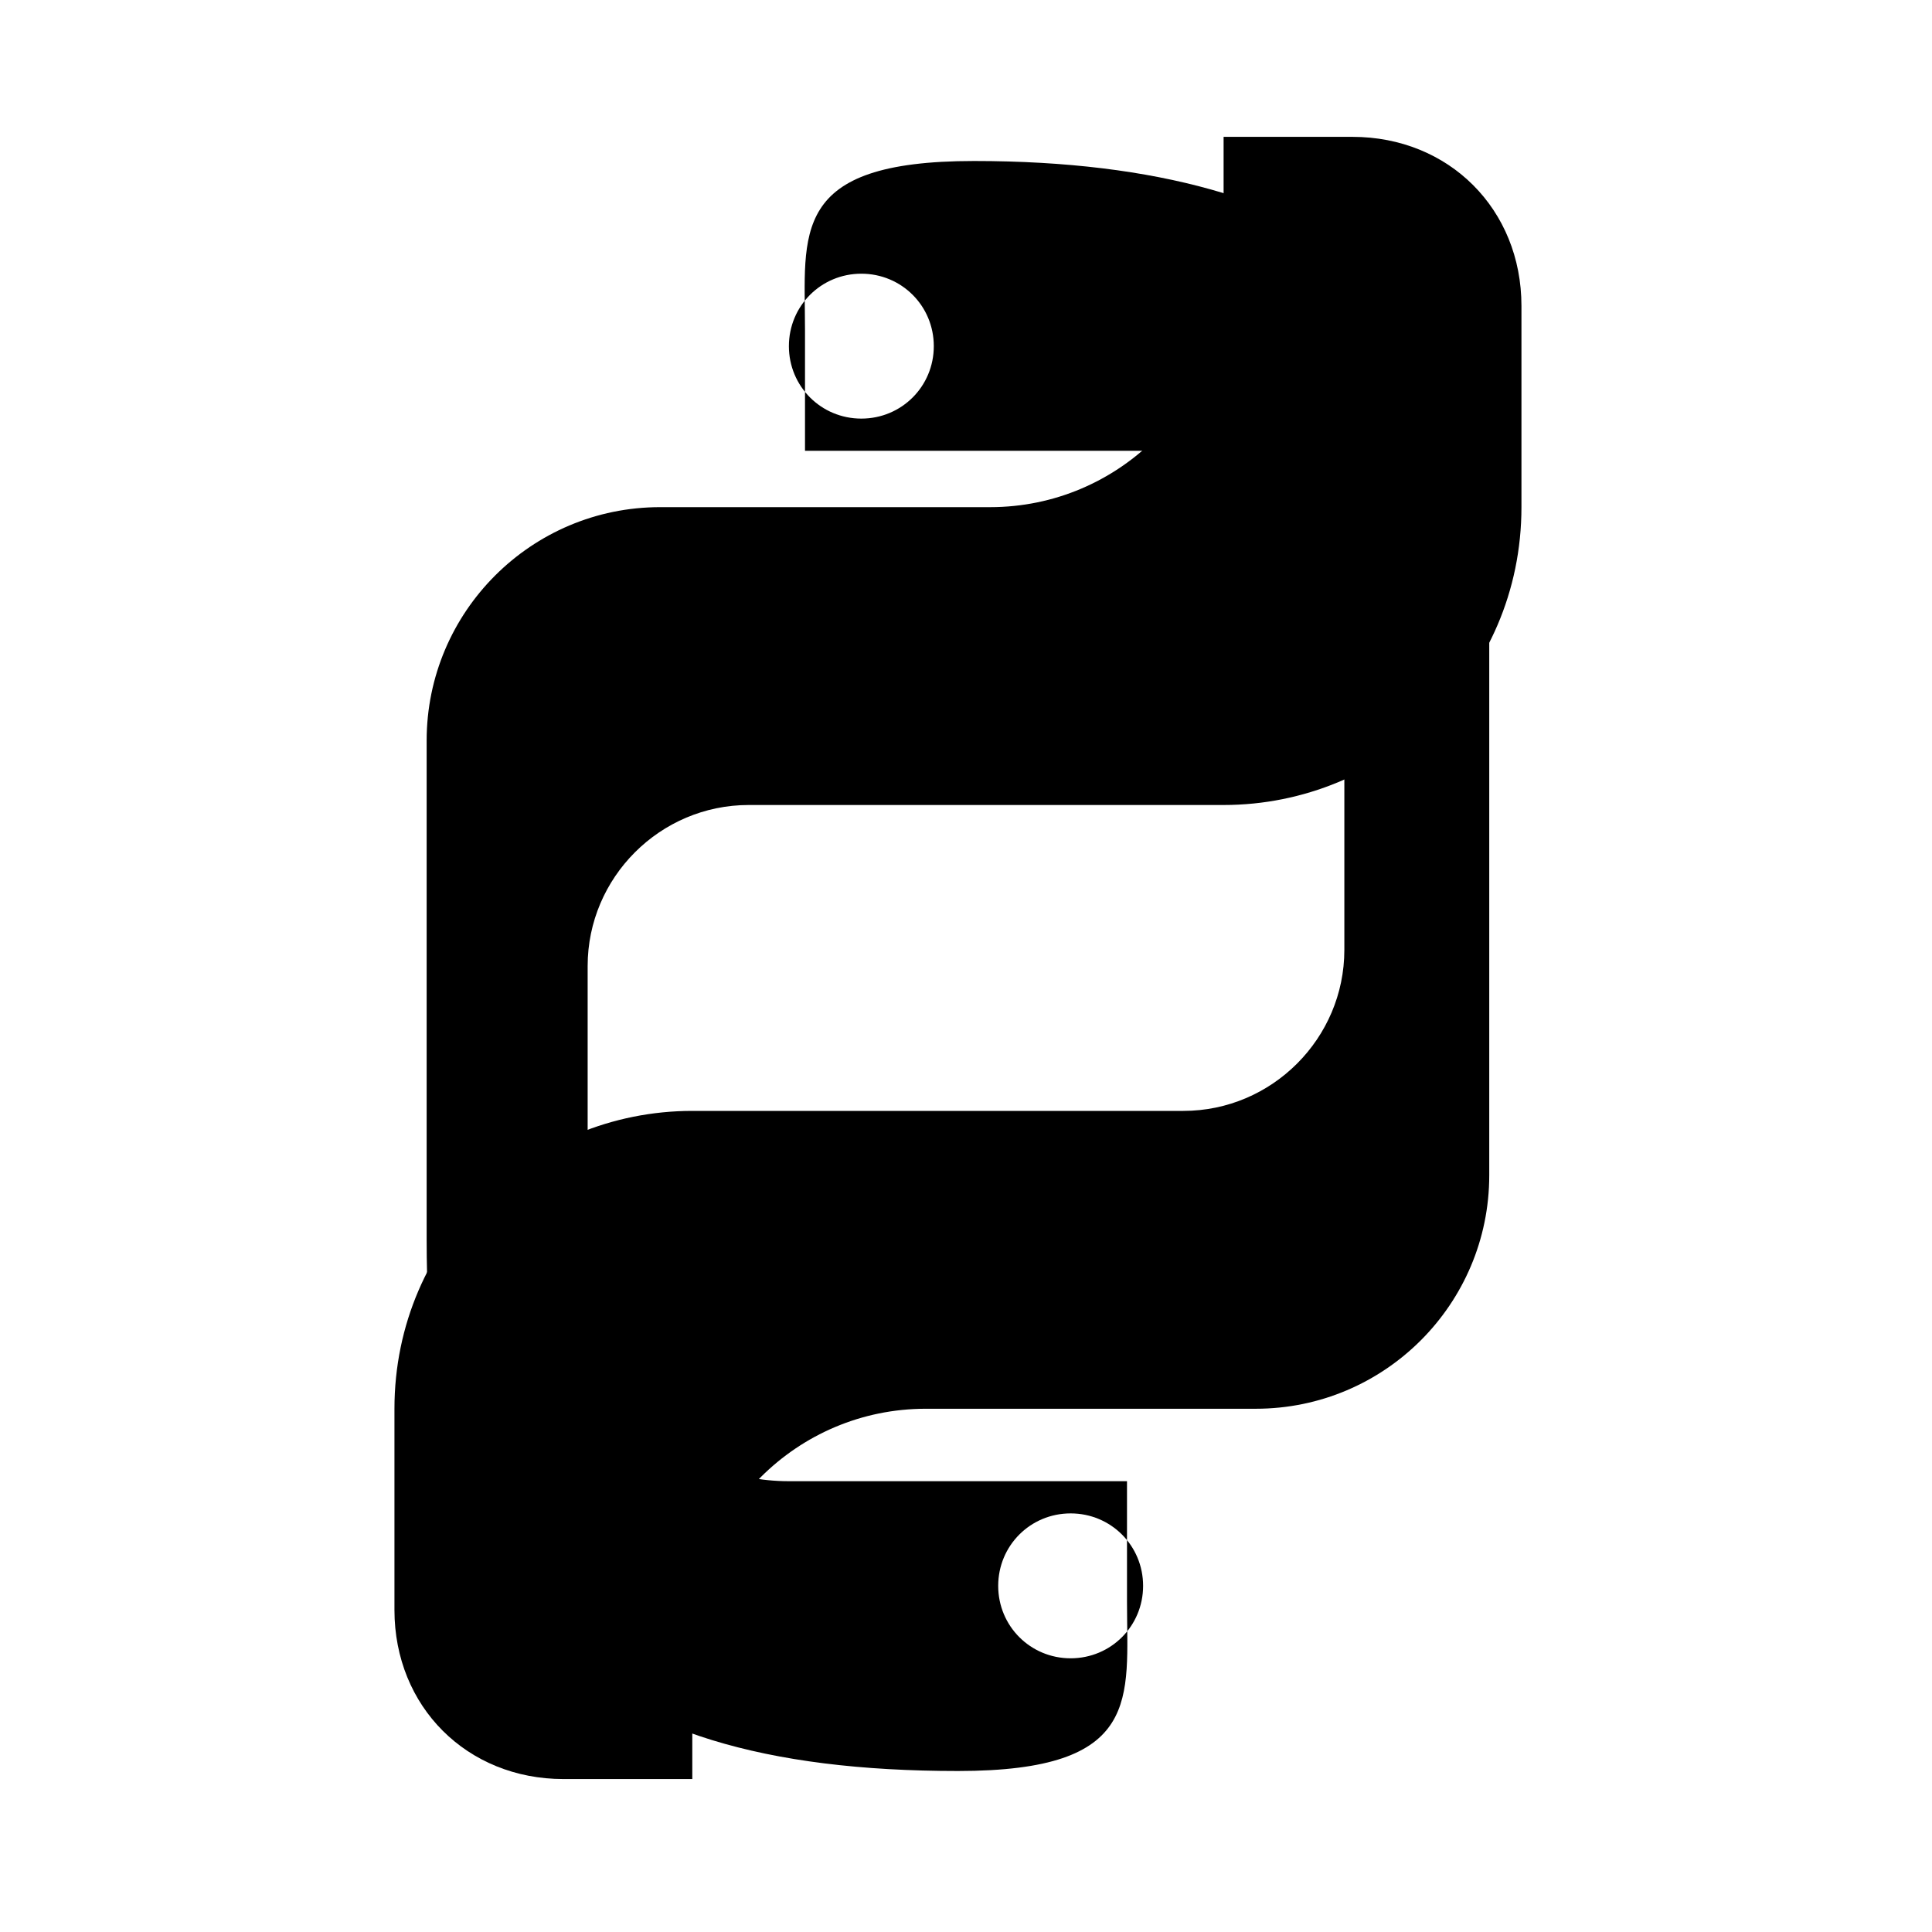
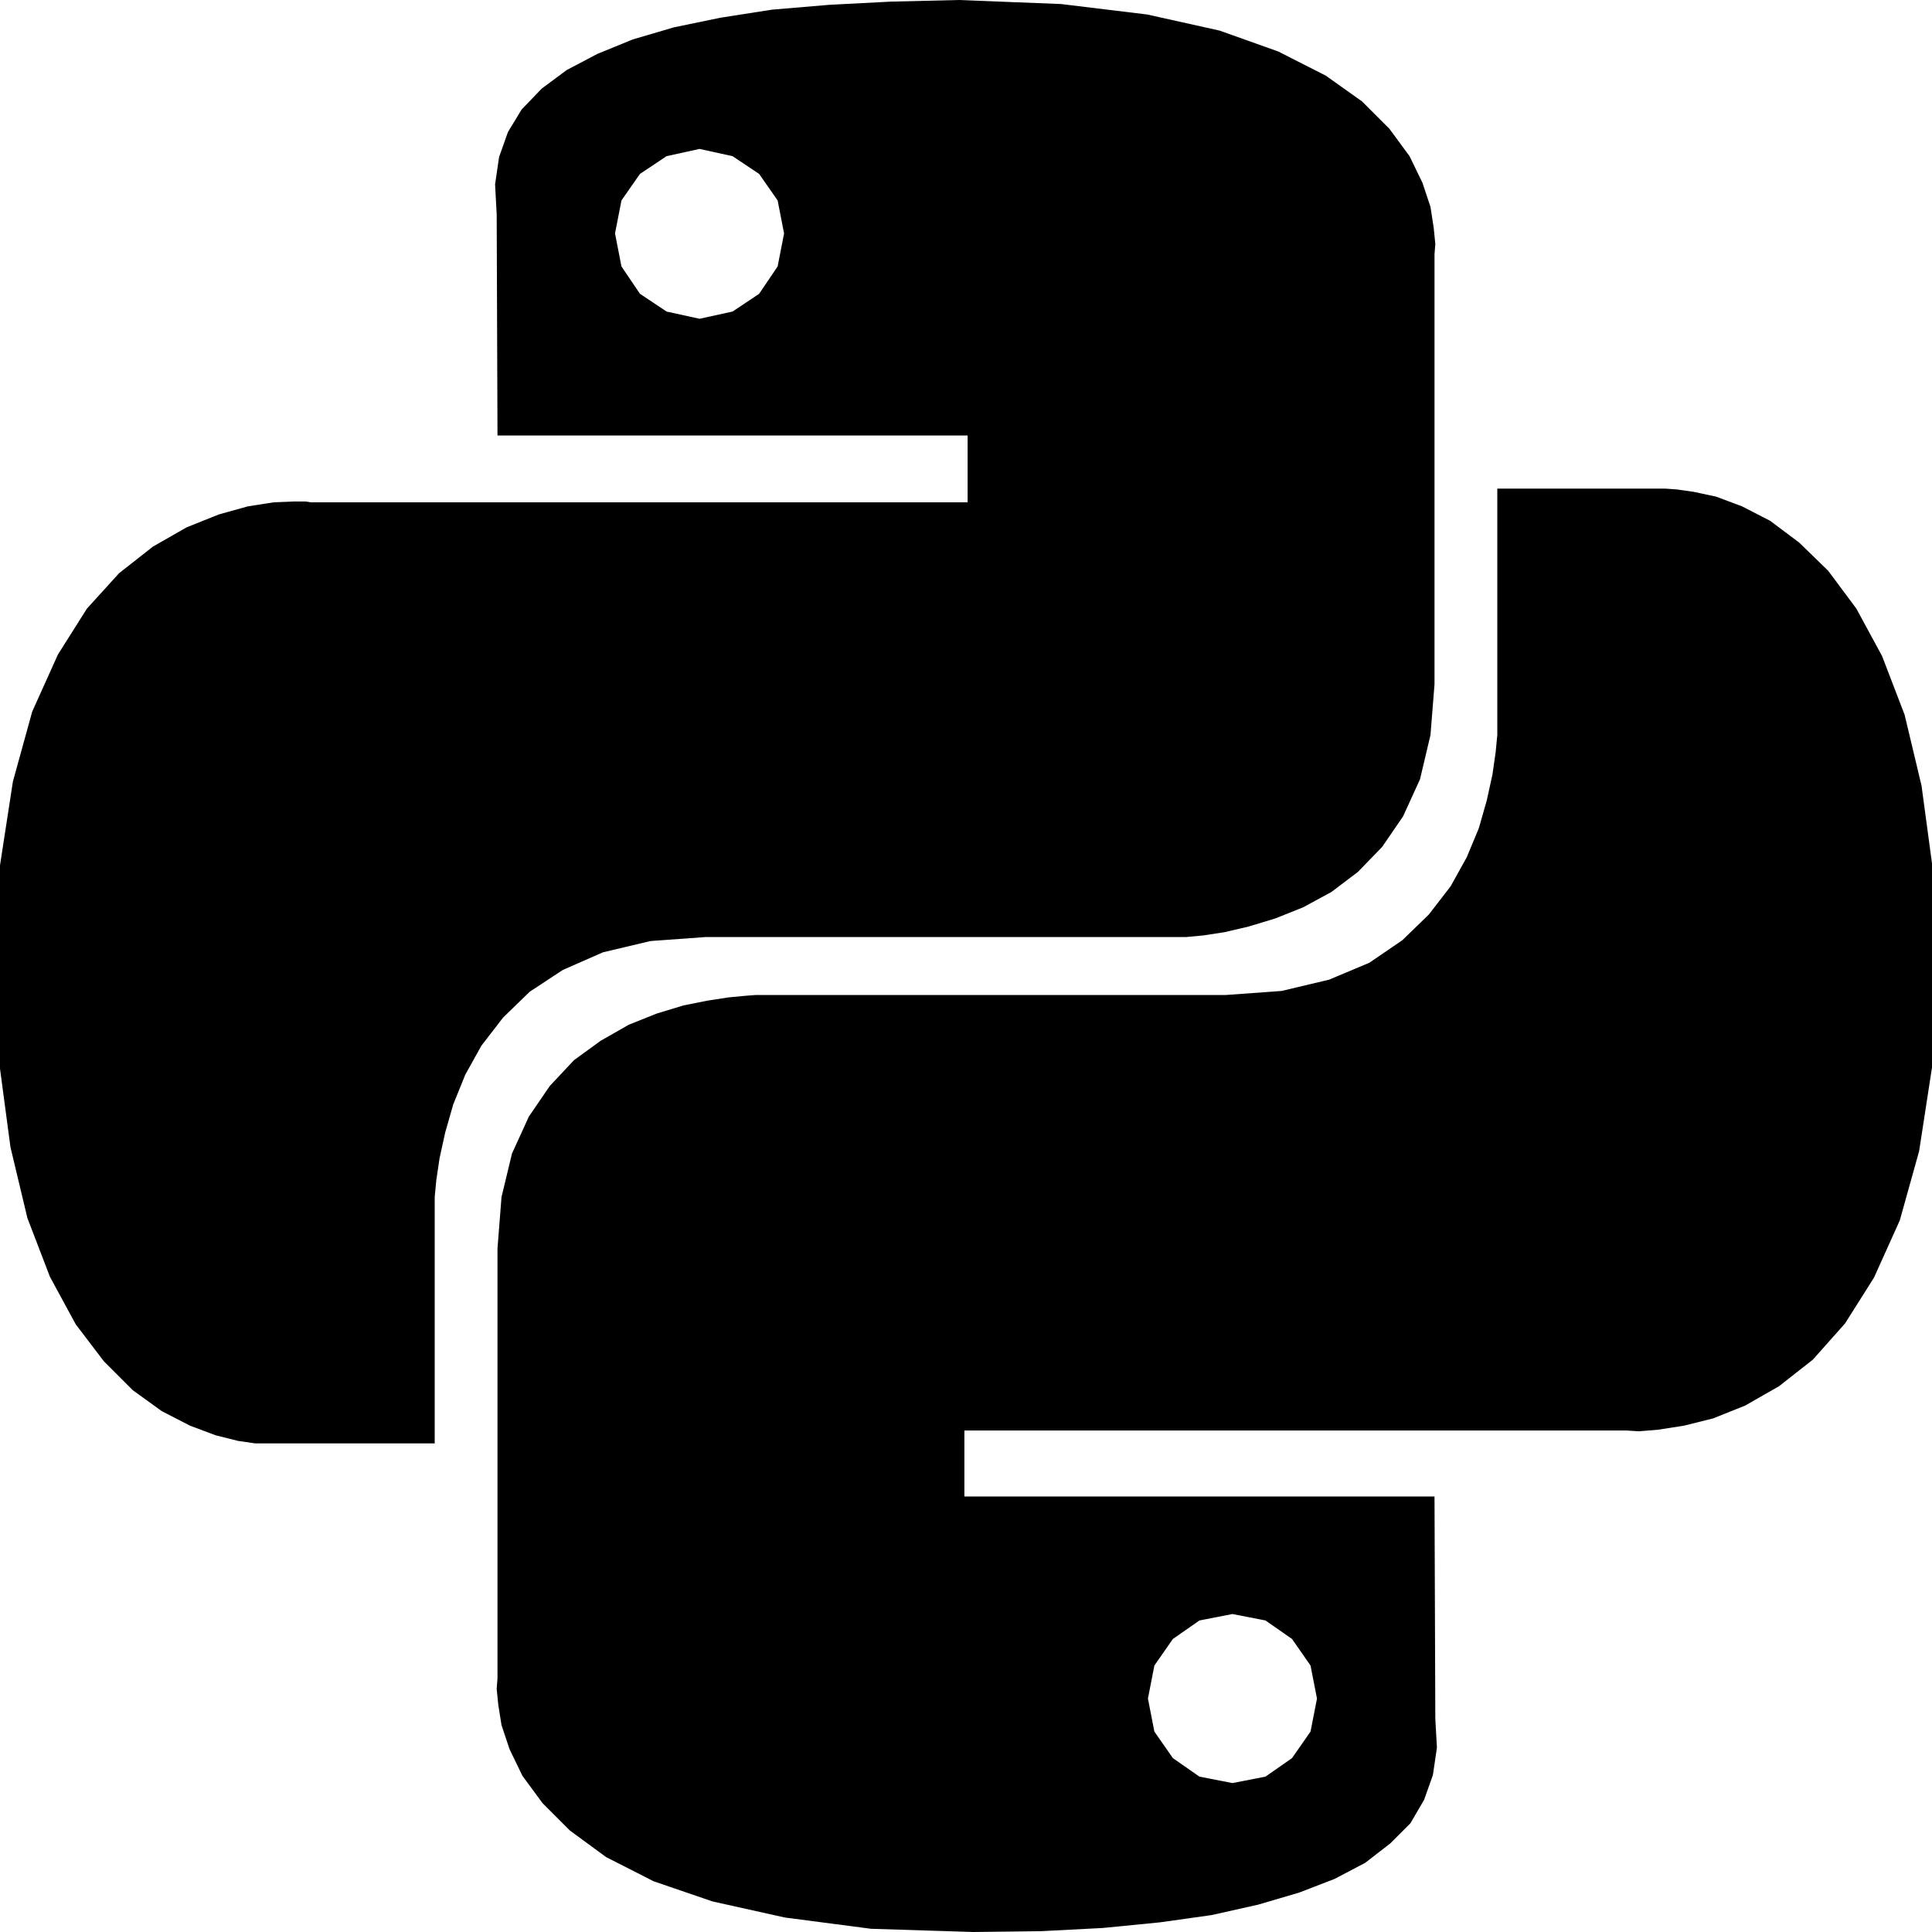
- <svg xmlns="http://www.w3.org/2000/svg" viewBox="0 0 24 24" fill="currentColor">
-   <path d="M12.1 2c-2.3 0-2.1.9-2.1 2.1v1.5h4.2c1.4 0 2.5 1.1 2.5 2.5v3.7c0 1.1-.9 2-2 2H8.6c-2 0-3.7 1.6-3.7 3.7v2.5c0 1.2.9 2.1 2.1 2.1h1.6v-1.7c0-1.6 1.3-2.9 2.9-2.9h4.1c1.6 0 2.9-1.3 2.9-2.9V6.6C18.5 4 16.7 2 12.1 2Zm-1.4 1.4c.5 0 .9.4.9.9s-.4.9-.9.9-.9-.4-.9-.9.4-.9.9-.9Z" />
-   <path d="M11.9 22c2.3 0 2.1-.9 2.1-2.1v-1.5H9.8c-1.4 0-2.5-1.1-2.5-2.5V12c0-1.1.9-2 2-2h5.9c2 0 3.7-1.6 3.7-3.7V3.8c0-1.2-.9-2.1-2.1-2.1h-1.6v1.7c0 1.6-1.3 2.9-2.9 2.9H8.2C6.6 6.3 5.3 7.6 5.3 9.2v6.2C5.3 20 7.1 22 11.9 22Zm1.4-1.4c-.5 0-.9-.4-.9-.9s.4-.9.9-.9.9.4.9.9-.4.9-.9.9Z" />
+ <svg xmlns="http://www.w3.org/2000/svg" aria-hidden="true" focusable="false" role="img" viewBox="0 0 24 24">
+   <path fill="currentColor" d="M14.25.18l.9.2.73.26.59.3.45.32.34.34.25.34.16.33.1.3.04.26.02.2-.01.13V8.5l-.05.63-.13.55-.21.46-.26.38-.3.31-.33.25-.35.19-.35.14-.33.1-.3.07-.26.04-.21.02H8.77l-.69.05-.59.14-.5.22-.41.27-.33.32-.27.35-.2.36-.15.37-.1.35-.07.32-.04.27-.02.21v3.06H3.17l-.21-.03-.28-.07-.32-.12-.35-.18-.36-.26-.36-.36-.35-.46-.32-.59-.28-.73-.21-.88-.14-1.05-.05-1.23.06-1.22.16-1.04.24-.87.32-.71.36-.57.4-.44.42-.33.42-.24.4-.16.36-.1.32-.05.24-.01h.16l.06.01h8.16v-.83H6.18l-.01-2.75-.02-.37.05-.34.11-.31.17-.28.25-.26.31-.23.38-.2.44-.18.51-.15.58-.12.64-.1.71-.06.77-.04.84-.02 1.27.05zm-6.3 1.98l-.23.33-.08.41.08.41.23.34.33.22.41.09.41-.09.33-.22.23-.34.08-.41-.08-.41-.23-.33-.33-.22-.41-.09-.41.09zm13.09 3.95l.28.06.32.12.35.18.36.27.36.35.35.47.32.59.28.73.21.88.14 1.04.05 1.23-.06 1.23-.16 1.04-.24.86-.32.71-.36.57-.4.45-.42.33-.42.24-.4.16-.36.09-.32.05-.24.02-.16-.01h-8.22v.82h5.84l.01 2.76.02.36-.05.34-.11.31-.17.29-.25.25-.31.24-.38.2-.44.17-.51.15-.58.13-.64.09-.71.07-.77.04-.84.01-1.27-.04-1.07-.14-.9-.2-.73-.25-.59-.3-.45-.33-.34-.34-.25-.34-.16-.33-.1-.3-.04-.25-.02-.2.01-.13v-5.34l.05-.64.13-.54.21-.46.26-.38.3-.32.33-.24.35-.2.35-.14.33-.1.3-.06.26-.04.21-.02.13-.01h5.84l.69-.05.59-.14.5-.21.41-.28.33-.32.27-.35.2-.36.15-.36.1-.35.07-.32.04-.28.02-.21V6.07h2.09l.14.01zm-6.47 14.25l-.23.33-.08.41.08.41.23.33.33.23.41.08.41-.08.33-.23.23-.33.08-.41-.08-.41-.23-.33-.33-.23-.41-.08-.41.08z" />
</svg>
